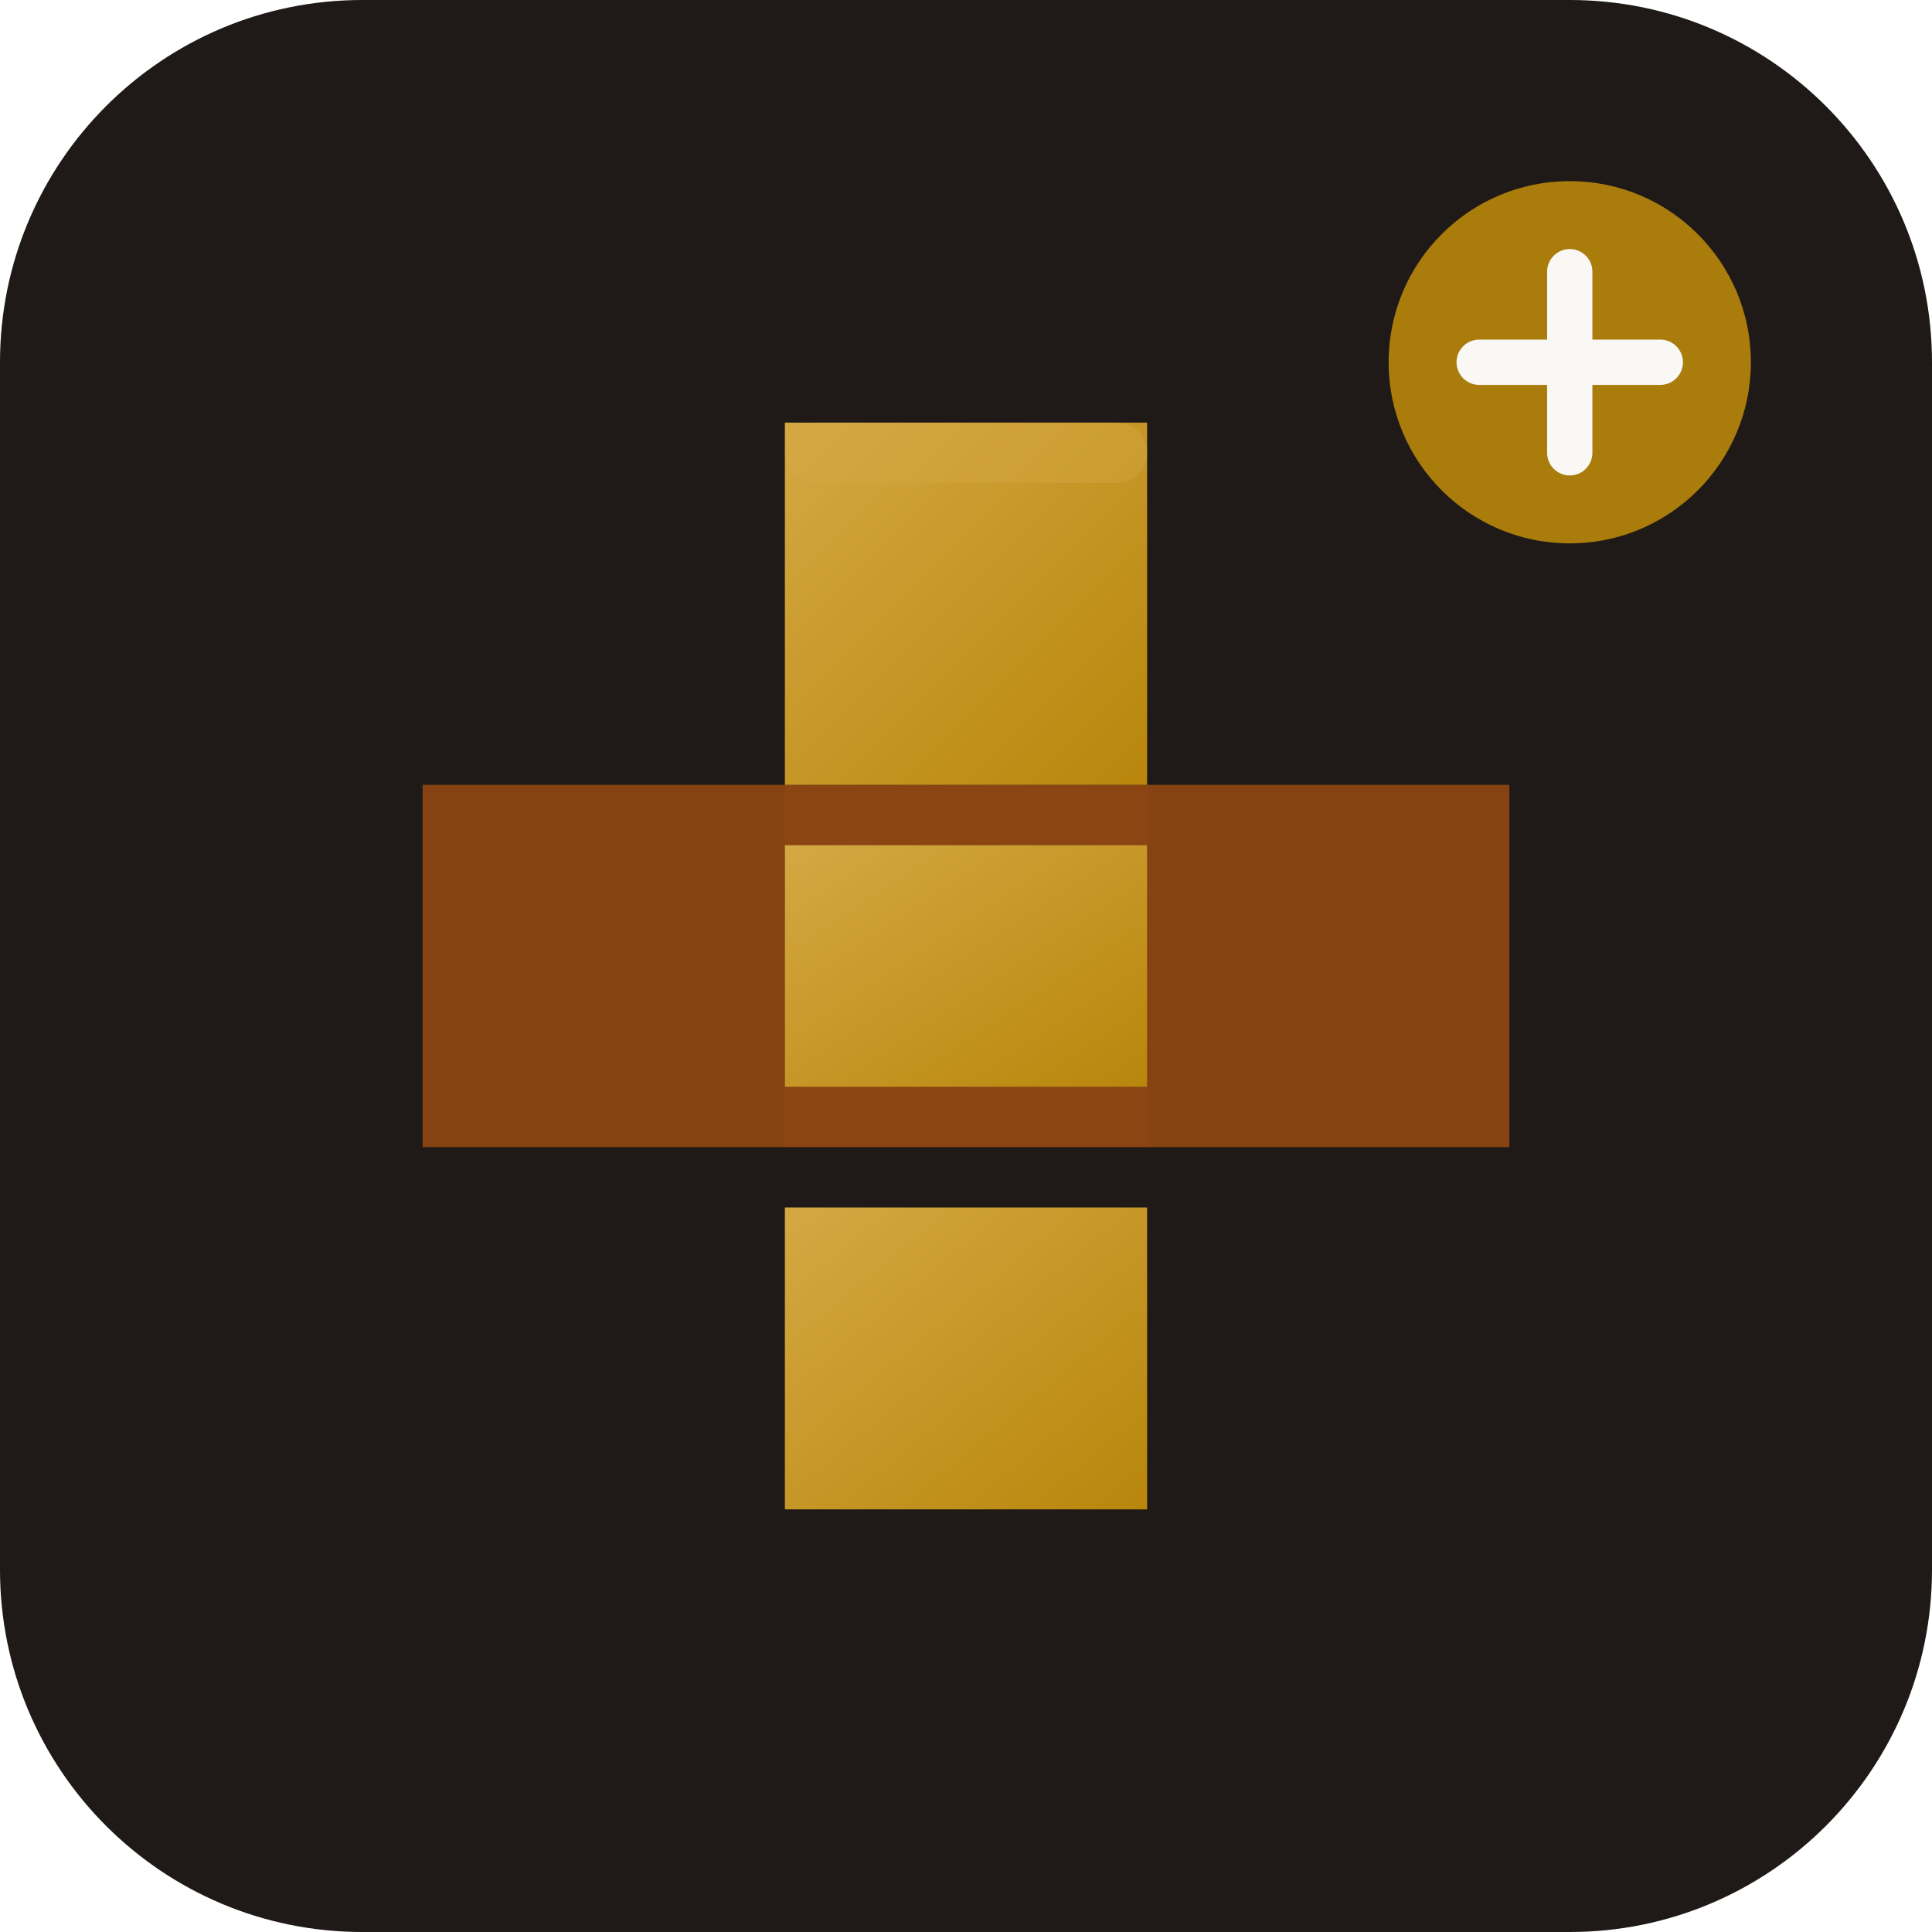
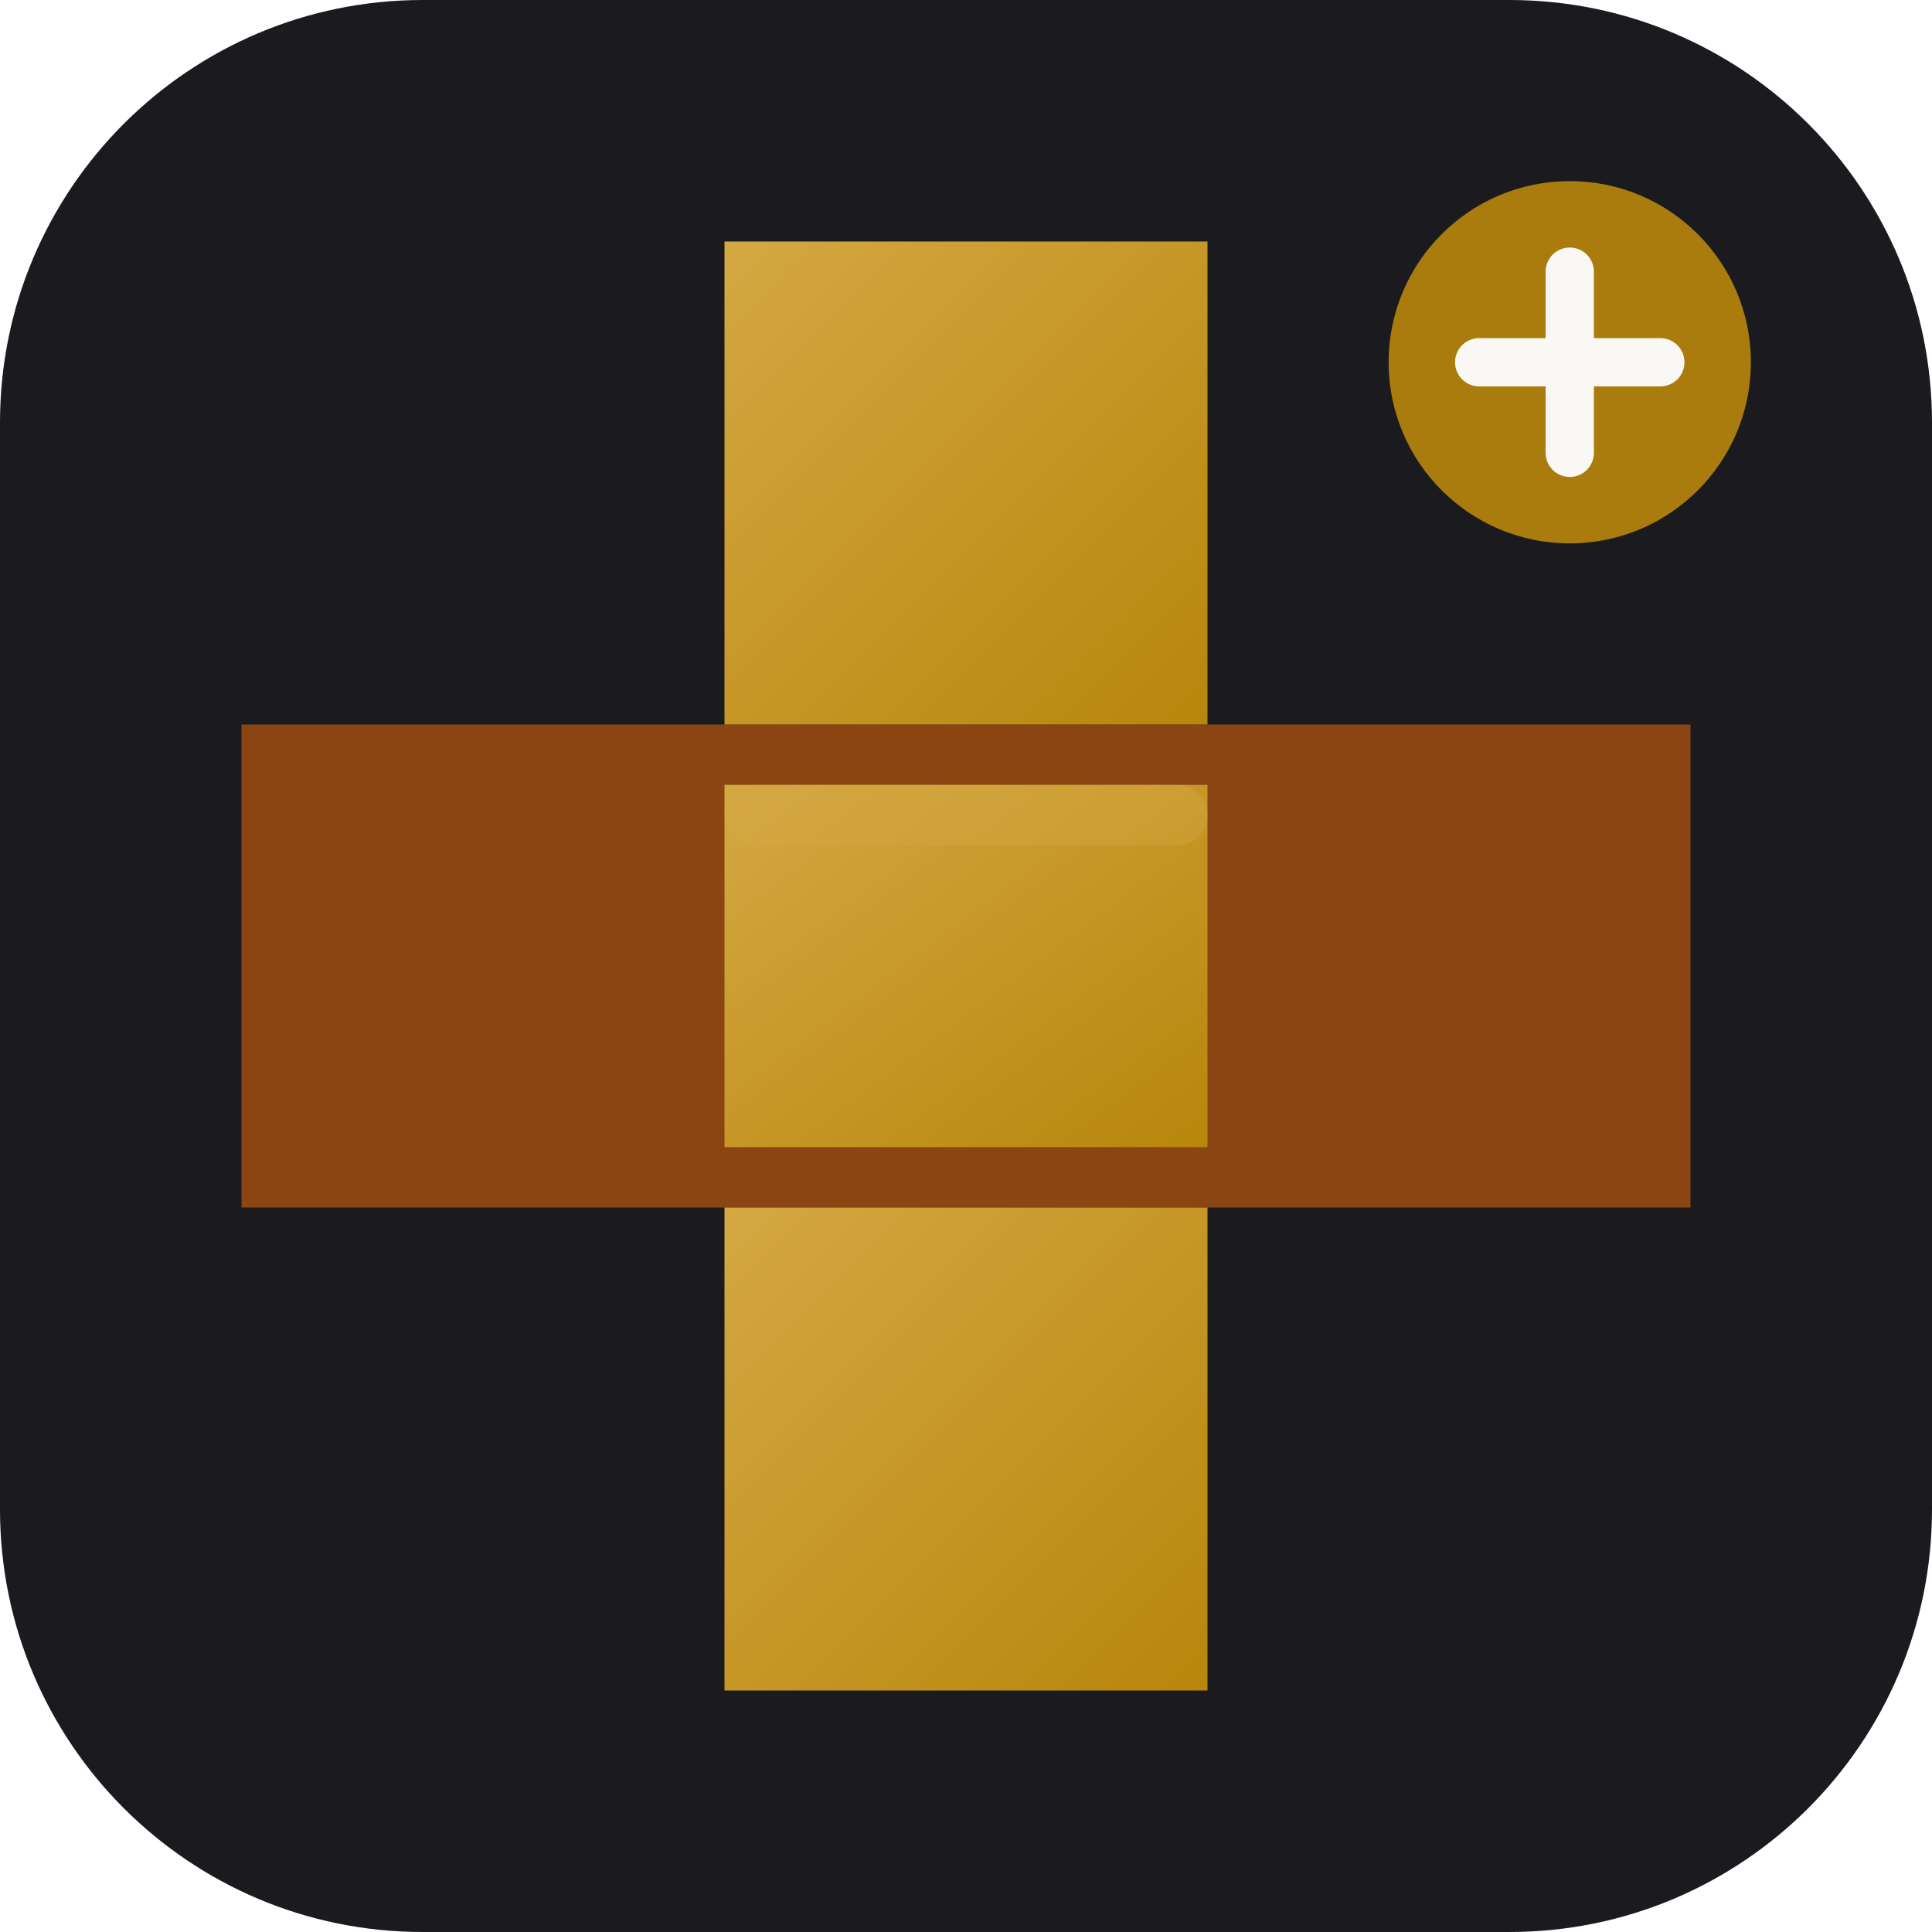
- <svg xmlns="http://www.w3.org/2000/svg" viewBox="0 0 64 64" width="64" height="64">
+ <svg xmlns="http://www.w3.org/2000/svg" viewBox="0 0 32 32" width="32" height="32">
  <defs>
-     <linearGradient id="goldGradientDark" x1="0%" y1="0%" x2="100%" y2="100%">
+     <linearGradient id="goldGradientFav" x1="0%" y1="0%" x2="100%" y2="100%">
      <stop offset="0%" style="stop-color:#D4A843;stop-opacity:1" />
      <stop offset="100%" style="stop-color:#B8860B;stop-opacity:1" />
    </linearGradient>
  </defs>
-   <rect width="64" height="64" fill="#1F1A17" rx="12" />
-   <g transform="translate(32, 32)">
-     <path d="M -18 -6 L 18 -6 L 18 6 L -18 6 Z" fill="#8B4513" stroke="none" />
-     <path d="M -6 18 L 6 18 L 6 8 L -6 8 Z" fill="url(#goldGradientDark)" stroke="none" />
-     <path d="M -6 -18 L 6 -18 L 6 -6 L -6 -6 Z" fill="url(#goldGradientDark)" stroke="none" />
-     <path d="M -6 -4 L -6 4 L 6 4 L 6 -4 Z" fill="url(#goldGradientDark)" stroke="none" />
-     <path d="M -18 -6 L -6 -6 L -6 6 L -18 6 Z" fill="#7A3D10" stroke="none" opacity="0.3" />
-     <path d="M 6 -6 L 18 -6 L 18 6 L 6 6 Z" fill="#7A3D10" stroke="none" opacity="0.3" />
-     <rect x="-6" y="-18" width="12" height="2" fill="#D4A843" opacity="0.4" rx="1" />
+   <rect width="32" height="32" fill="#1b1b1f" rx="7" />
+   <g transform="translate(16, 16)">
+     <path d="M -12 -4 L 12 -4 L 12 4 L -12 4 Z" fill="#8B4513" stroke="none" />
+     <path d="M -4 -12 L 4 -12 L 4 -4 L -4 -4 Z" fill="url(#goldGradientFav)" stroke="none" />
+     <path d="M -4 -3 L -4 3 L 4 3 L 4 -3 Z" fill="url(#goldGradientFav)" stroke="none" />
+     <path d="M -4 4 L 4 4 L 4 12 L -4 12 Z" fill="url(#goldGradientFav)" stroke="none" />
+     <rect x="-4" y="-3" width="8" height="1" fill="#D4A843" opacity="0.4" rx="0.5" />
  </g>
-   <circle cx="52" cy="12" r="6" fill="#B8860B" opacity="0.9" />
-   <path d="M 52 9 L 52 15 M 49 12 L 55 12" stroke="#FAF8F5" stroke-width="1.5" stroke-linecap="round" />
+   <circle cx="26" cy="6" r="3" fill="#B8860B" opacity="0.9" />
+   <path d="M 26 4.5 L 26 7.5 M 24.5 6 L 27.5 6" stroke="#FAF8F5" stroke-width="0.8" stroke-linecap="round" />
</svg>
